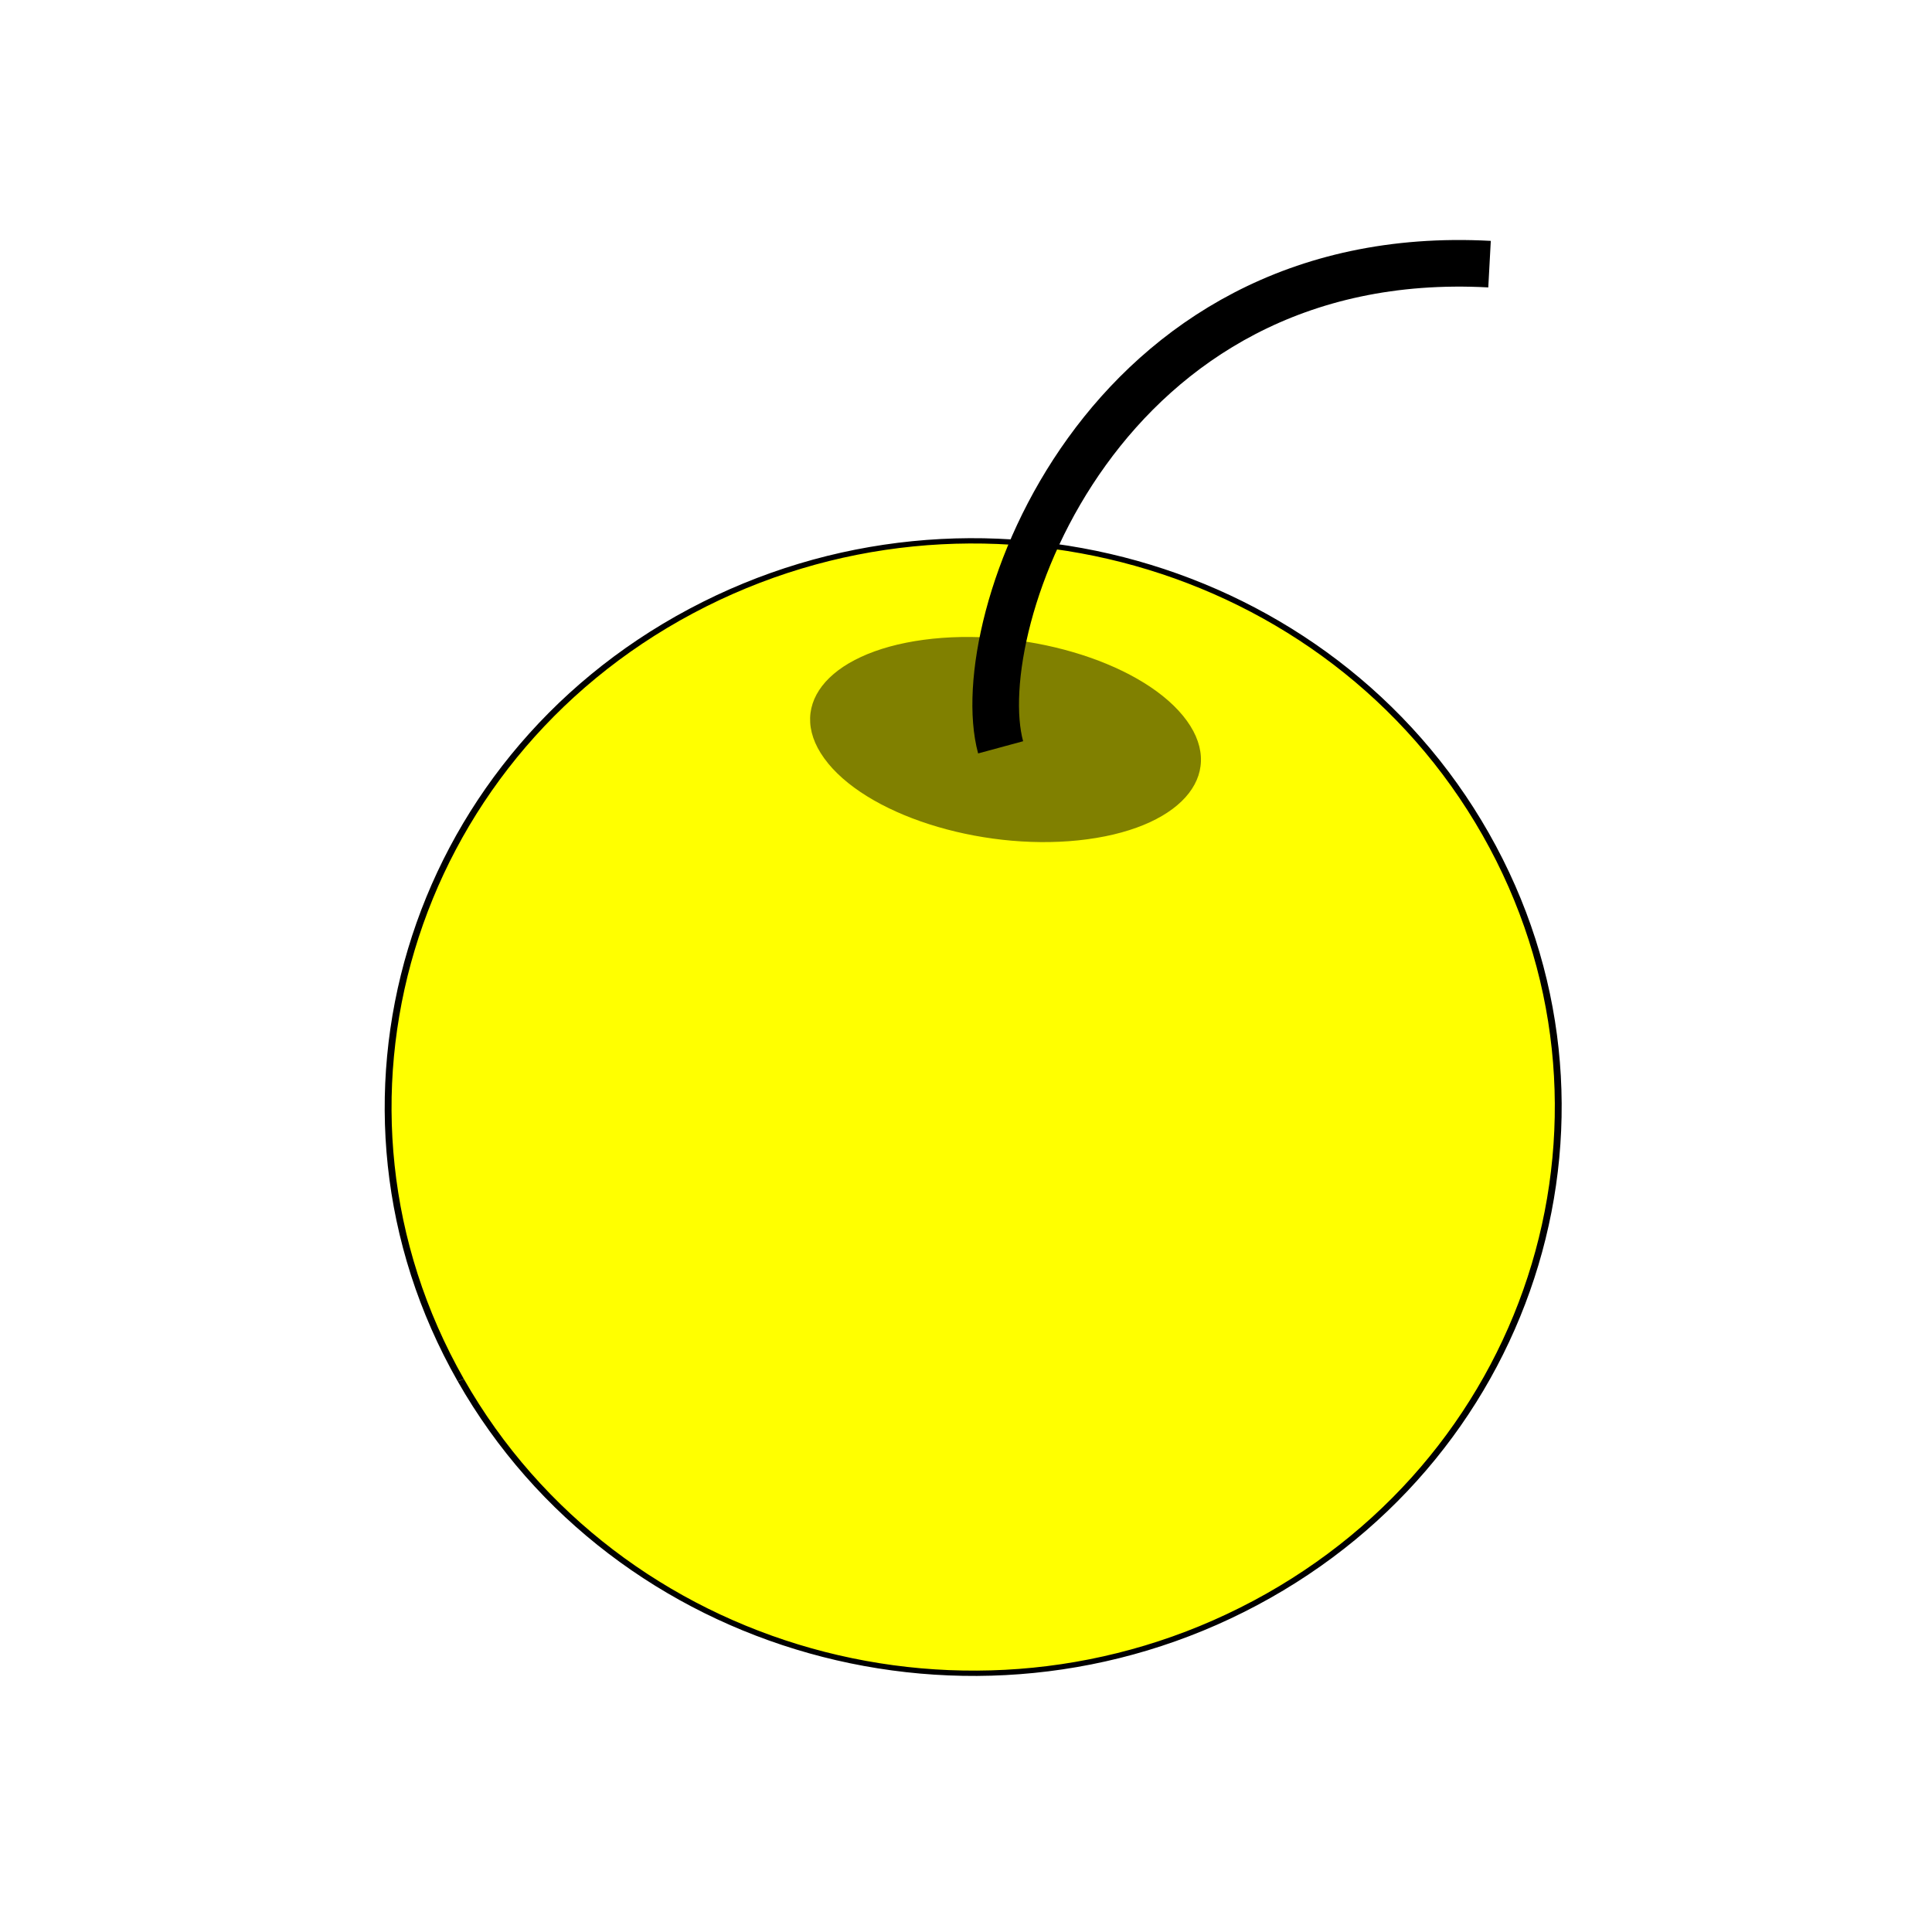
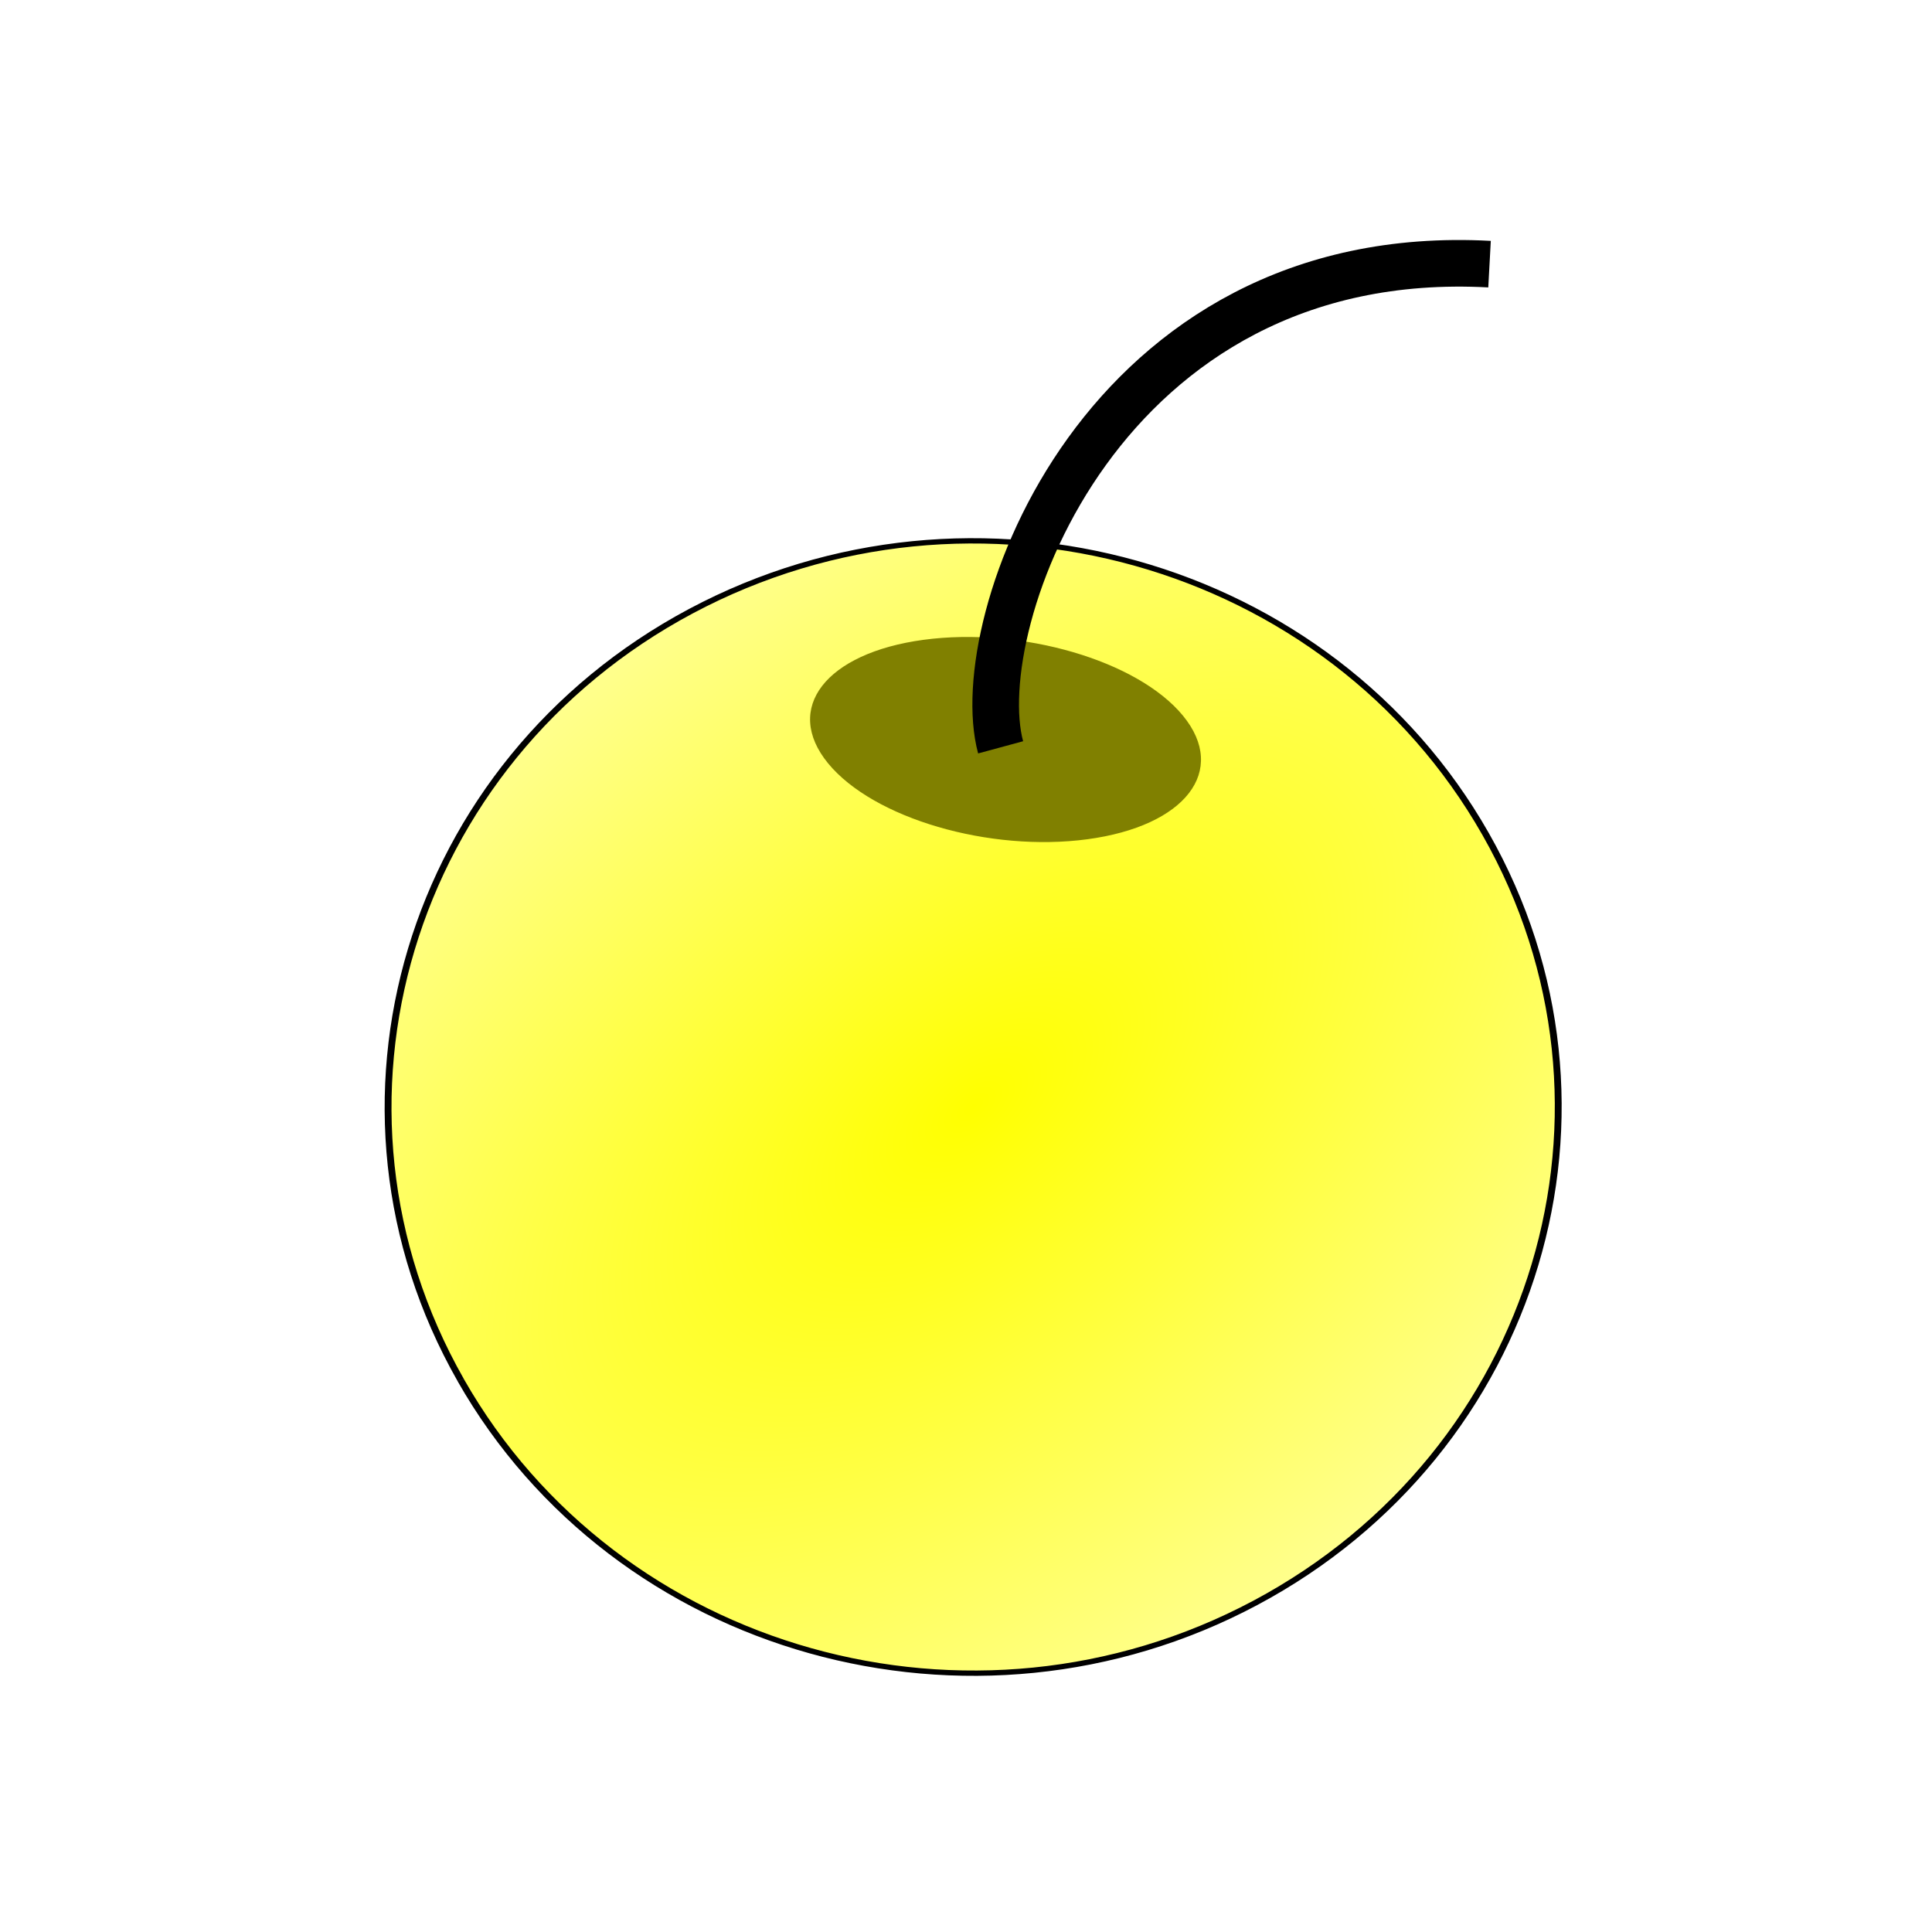
- <svg xmlns="http://www.w3.org/2000/svg" width="32px" height="32px" id="svg2985" version="1.1">
-   <defs id="defs2987" />
+ <svg xmlns="http://www.w3.org/2000/svg" xmlns:xlink="http://www.w3.org/1999/xlink" width="32px" height="32px" id="svg2985" version="1.1">
+   <defs id="defs2987">
+     <linearGradient id="linearGradient3345">
+       <stop style="stop-color:#ffff00;stop-opacity:1;" offset="0" id="stop3347" />
+       <stop style="stop-color:#ffff00;stop-opacity:0;" offset="1" id="stop3349" />
+     </linearGradient>
+     <radialGradient xlink:href="#linearGradient3345" id="radialGradient3351" cx="-38.981" cy="15.881" fx="-38.981" fy="15.881" r="6.874" gradientTransform="matrix(-2.560437,2.704524,-1.114346,-1.755396,-121.0923,149.1825)" gradientUnits="userSpaceOnUse" />
+   </defs>
  <g id="layer1">
    <g id="g3947" transform="translate(0.7144259,-0.2679097)">
-       <path transform="matrix(1.418223,0,0,1.099458,70.68837,1.14428)" d="m -44.966,19.993 c -1.819,-4.126 -0.615,-9.313 2.691,-11.584 3.305,-2.271 7.46,-0.768 9.279,3.359 1.819,4.126 0.615,9.313 -2.691,11.584 -3.305,2.271 -7.458,0.768 -9.278,-3.357" id="path2987" style="fill:#ffff00;fill-opacity:1;fill-rule:nonzero;stroke:#000000;stroke-width:0.08;stroke-miterlimit:4;stroke-opacity:1;stroke-dasharray:none" />
-       <path transform="matrix(0.9904109,0.1381528,-0.09474364,0.6792126,29.49787,2.267416)" d="m -14.867,18.696 c -0.868,-1.167 -0.293,-2.633 1.284,-3.275 1.577,-0.642 3.559,-0.217 4.427,0.95 0.868,1.167 0.293,2.633 -1.284,3.275 -1.577,0.642 -3.559,0.217 -4.427,-0.949" id="path3777" style="fill:#808000;fill-opacity:1;fill-rule:nonzero;stroke:none" />
+       <path transform="matrix(1.418223,0,0,1.099458,70.68837,1.14428)" d="m -44.966,19.993 a 6.832,8.528 0 0 1 2.69,-11.584 6.832,8.528 0 0 1 9.279,3.357 6.832,8.528 0 0 1 -2.689,11.584 6.832,8.528 0 0 1 -9.28,-3.356" id="path2987" style="fill:url(#radialGradient3351);fill-opacity:1;fill-rule:nonzero;stroke:#000000;stroke-width:0.08;stroke-miterlimit:4;stroke-opacity:1;stroke-dasharray:none" />
+       <path transform="matrix(0.9904109,0.1381528,-0.09474364,0.6792126,29.49787,2.267416)" d="m -14.867,18.696 a 3.26,2.411 0 0 1 1.284,-3.275 3.26,2.411 0 0 1 4.427,0.949 3.26,2.411 0 0 1 -1.283,3.275 3.26,2.411 0 0 1 -4.428,-0.949" id="path3777" style="fill:#808000;fill-opacity:1;fill-rule:nonzero;stroke:none" />
      <path id="path3775" d="m 15.859,12.646 c -0.555,-2.046 1.668,-8.351 8.098,-8.003" style="fill:none;stroke:#000000;stroke-width:0.772px;stroke-linecap:butt;stroke-linejoin:miter;stroke-opacity:1" />
    </g>
  </g>
</svg>
